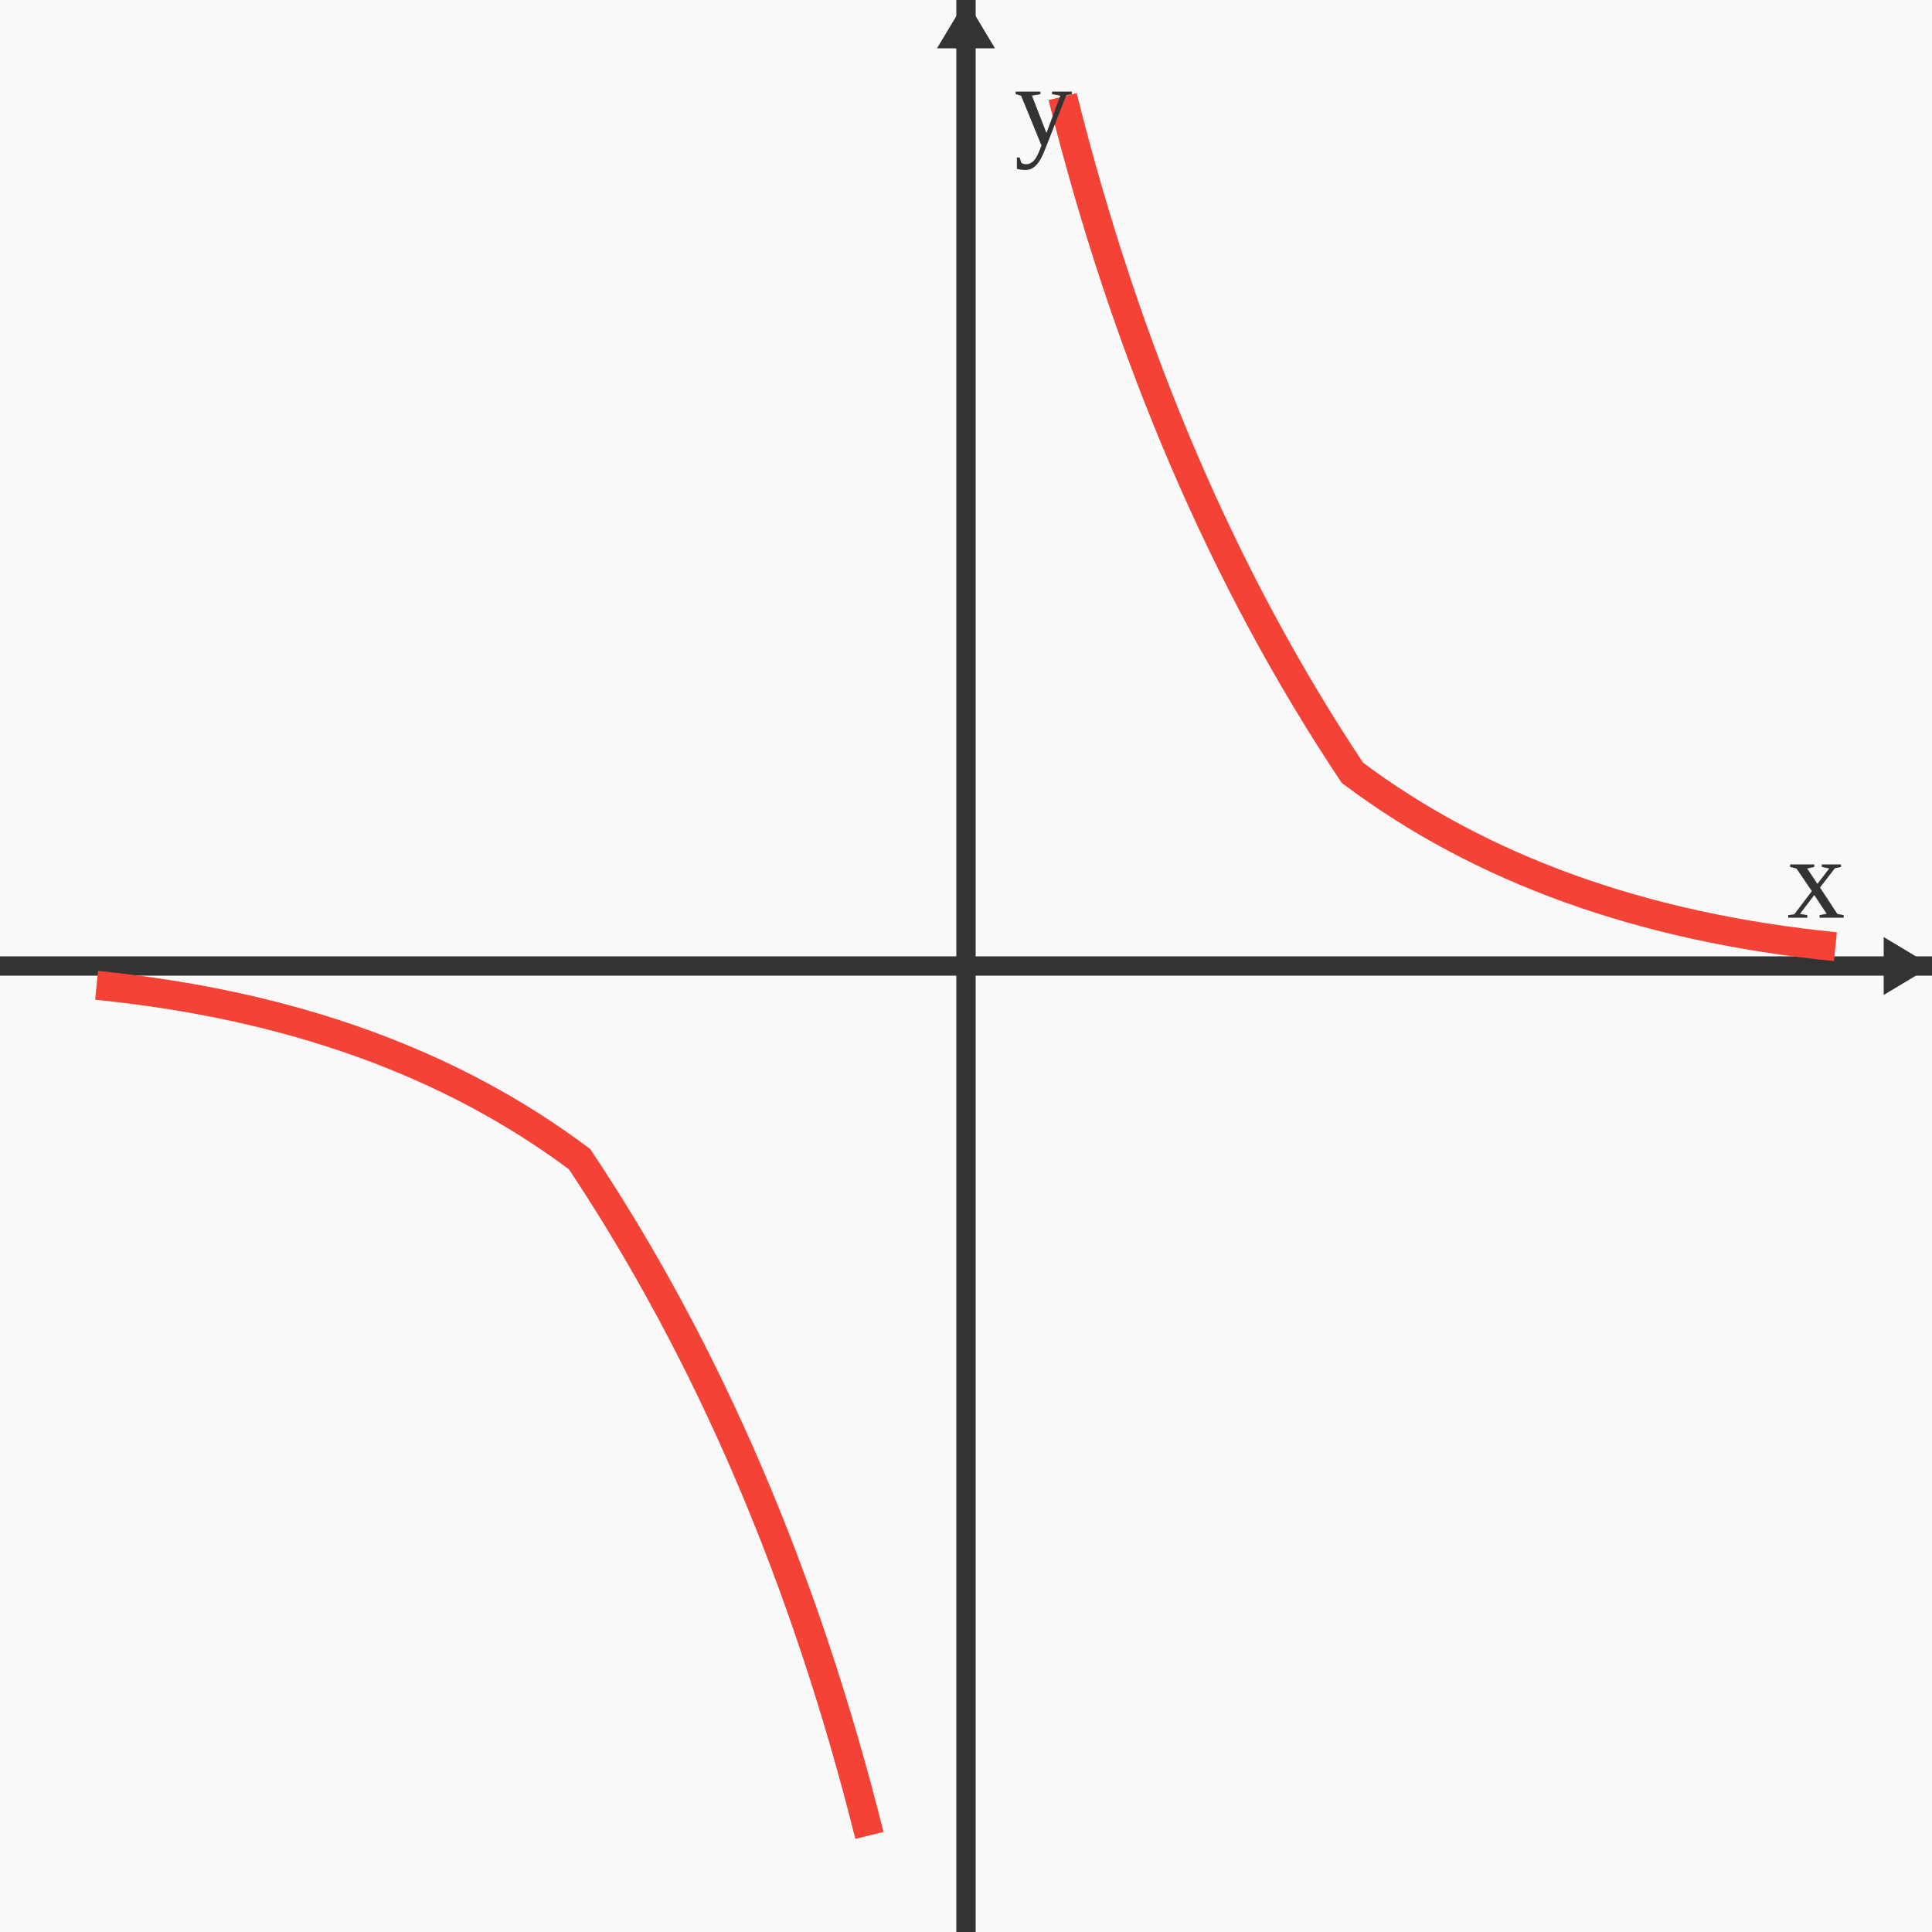
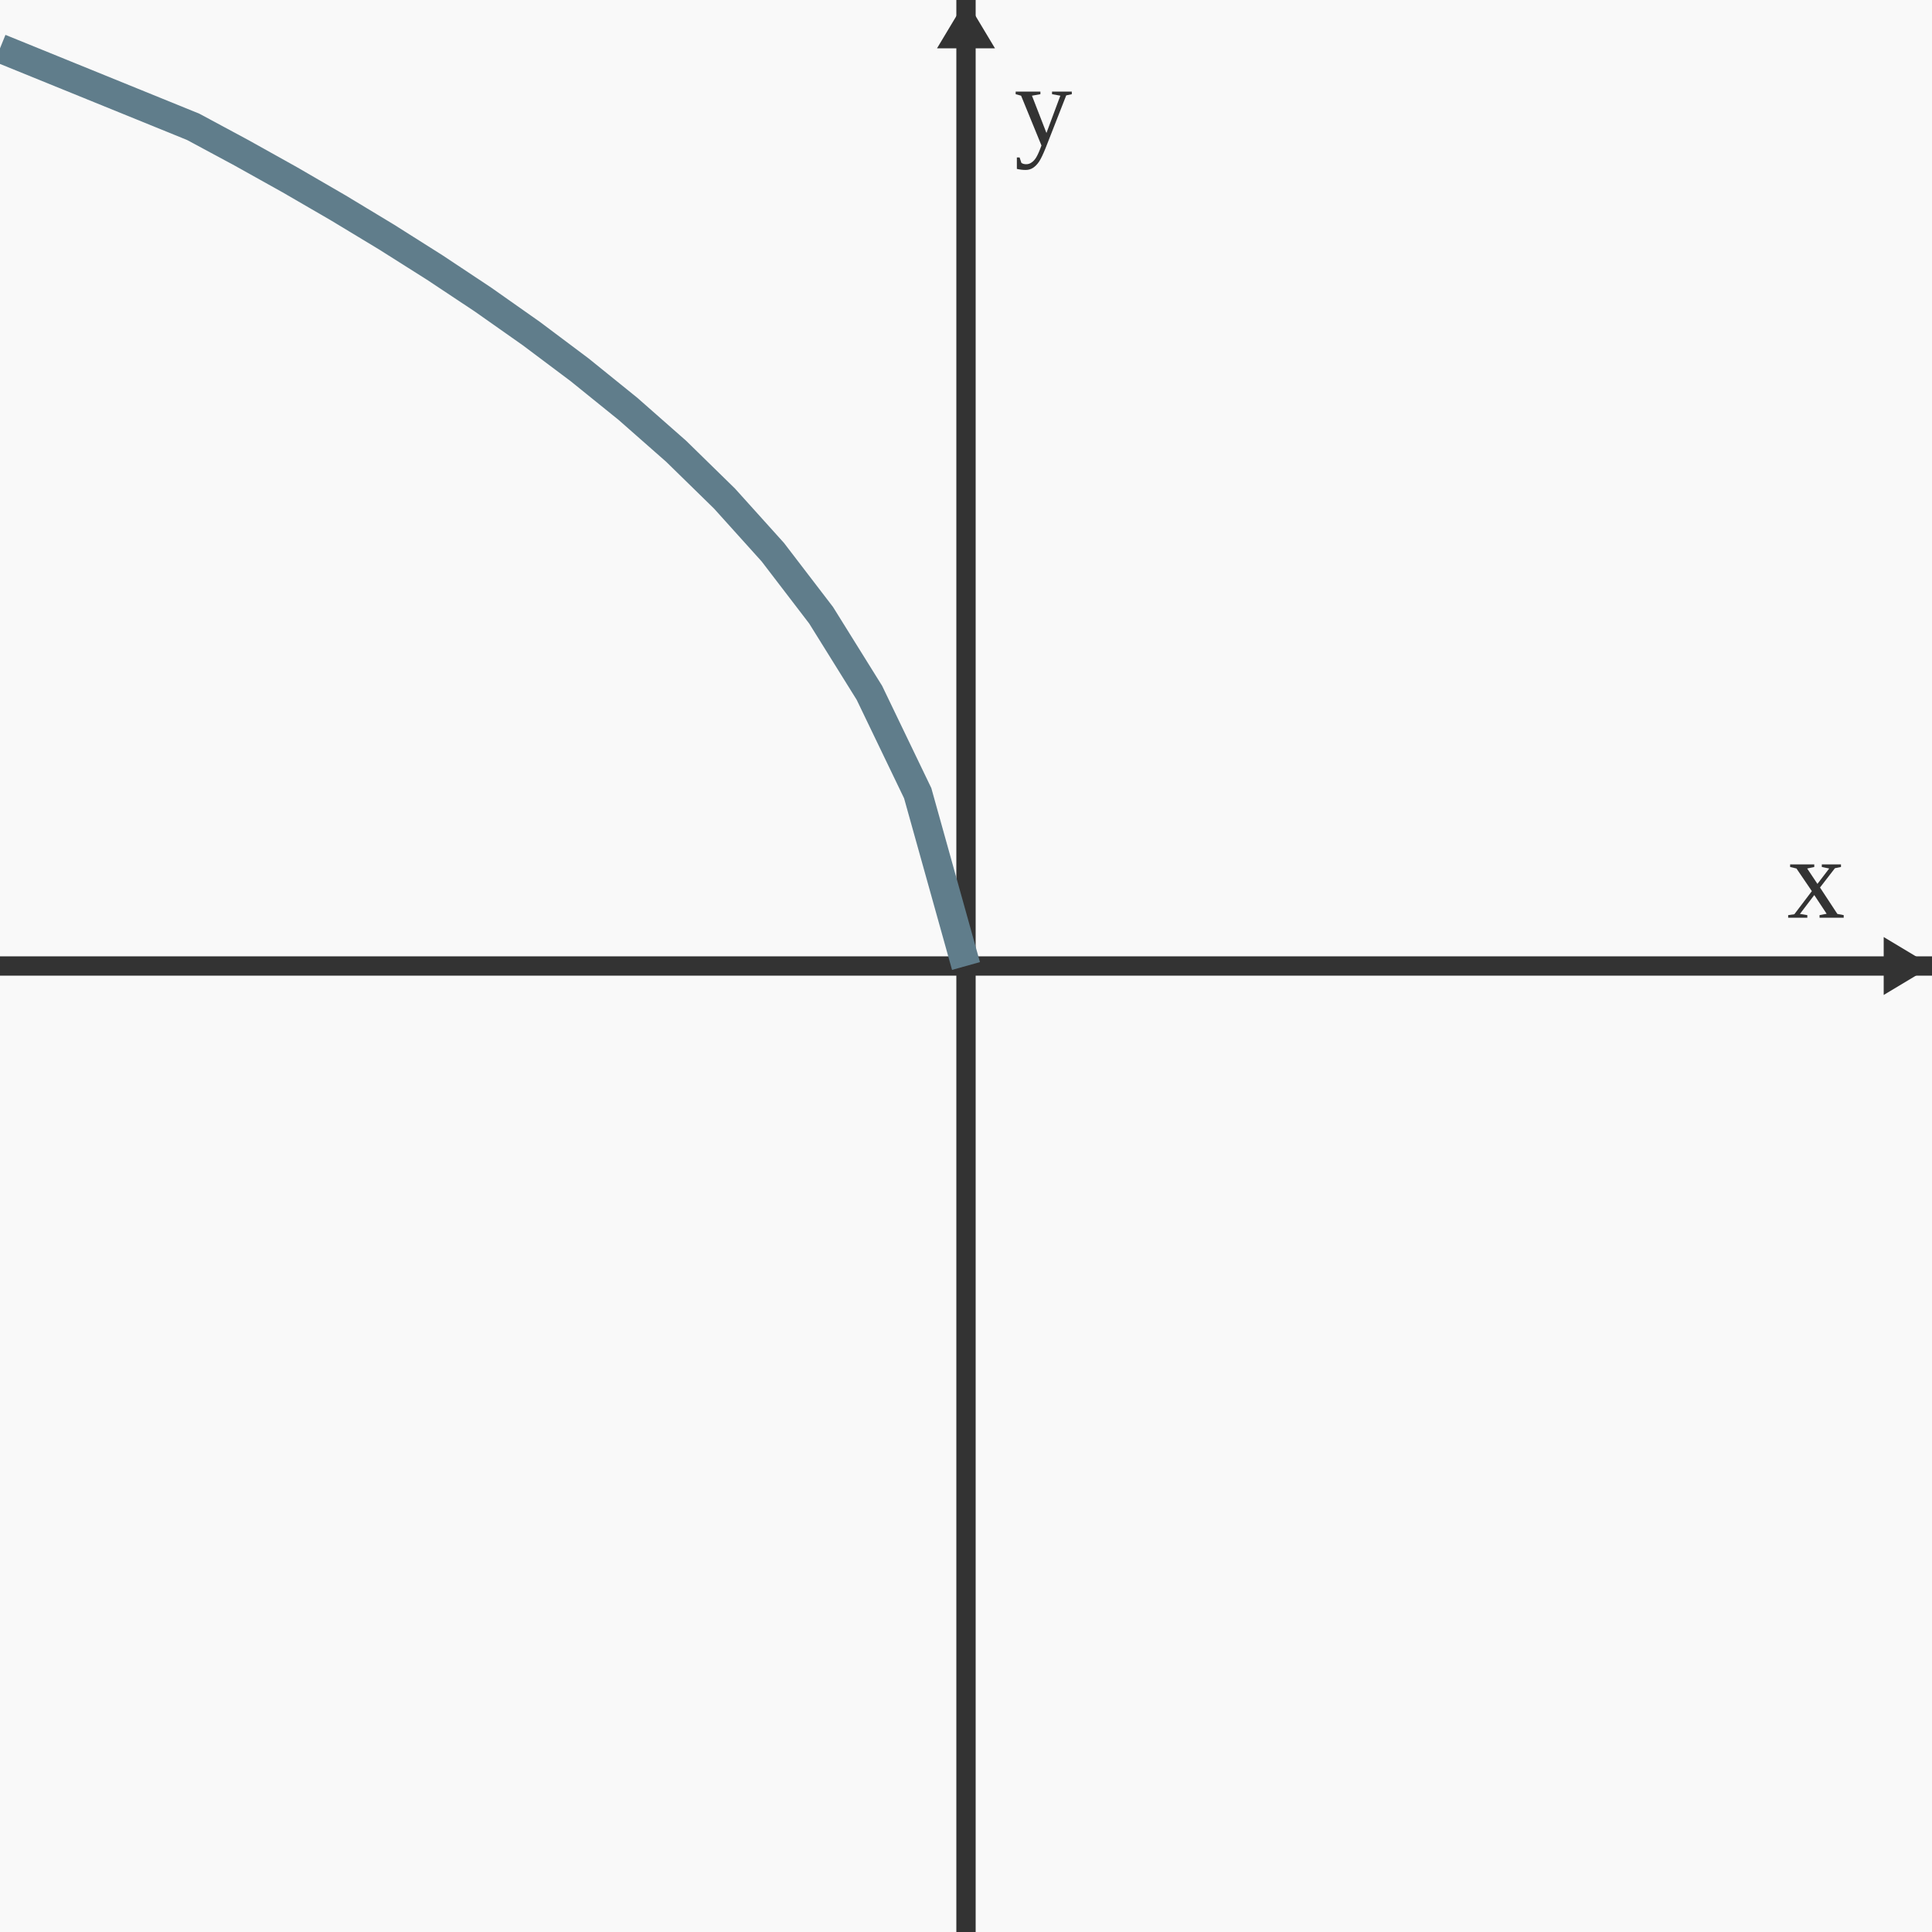
<svg xmlns="http://www.w3.org/2000/svg" width="200" height="200" viewBox="0 0 200 200">
  <rect width="200" height="200" fill="#f9f9f9" />
  <line x1="0" y1="100" x2="200" y2="100" stroke="#e0e0e0" stroke-width="1" />
  <line x1="100" y1="0" x2="100" y2="200" stroke="#e0e0e0" stroke-width="1" />
  <line x1="0" y1="100" x2="200" y2="100" stroke="#333" stroke-width="2" />
  <line x1="100" y1="0" x2="100" y2="200" stroke="#333" stroke-width="2" />
  <polygon points="200,100 195,97 195,103" fill="#333" />
  <polygon points="100,0 97,5 103,5" fill="#333" />
-   <path d="M 110 10 Q 120 50, 140 80 Q 160 95, 190 98" stroke="#F44336" stroke-width="3" fill="none" />
-   <path d="M 90 190 Q 80 150, 60 120 Q 40 105, 10 102" stroke="#F44336" stroke-width="3" fill="none" />
+   <polyline points="0,5 20,13.13 25,15.82 30,18.61 35,21.51 40,24.53 45,27.69 50,31.01 55,34.53 60,38.28 65,42.32 70,46.72 75,51.61 80,57.16 85,63.69 90,71.72 95,82.11 100,100.00" stroke="#607D8B" stroke-width="3" fill="none" />
  <text x="185" y="95" font-size="12" fill="#333">x</text>
  <text x="105" y="15" font-size="12" fill="#333">y</text>
</svg>
